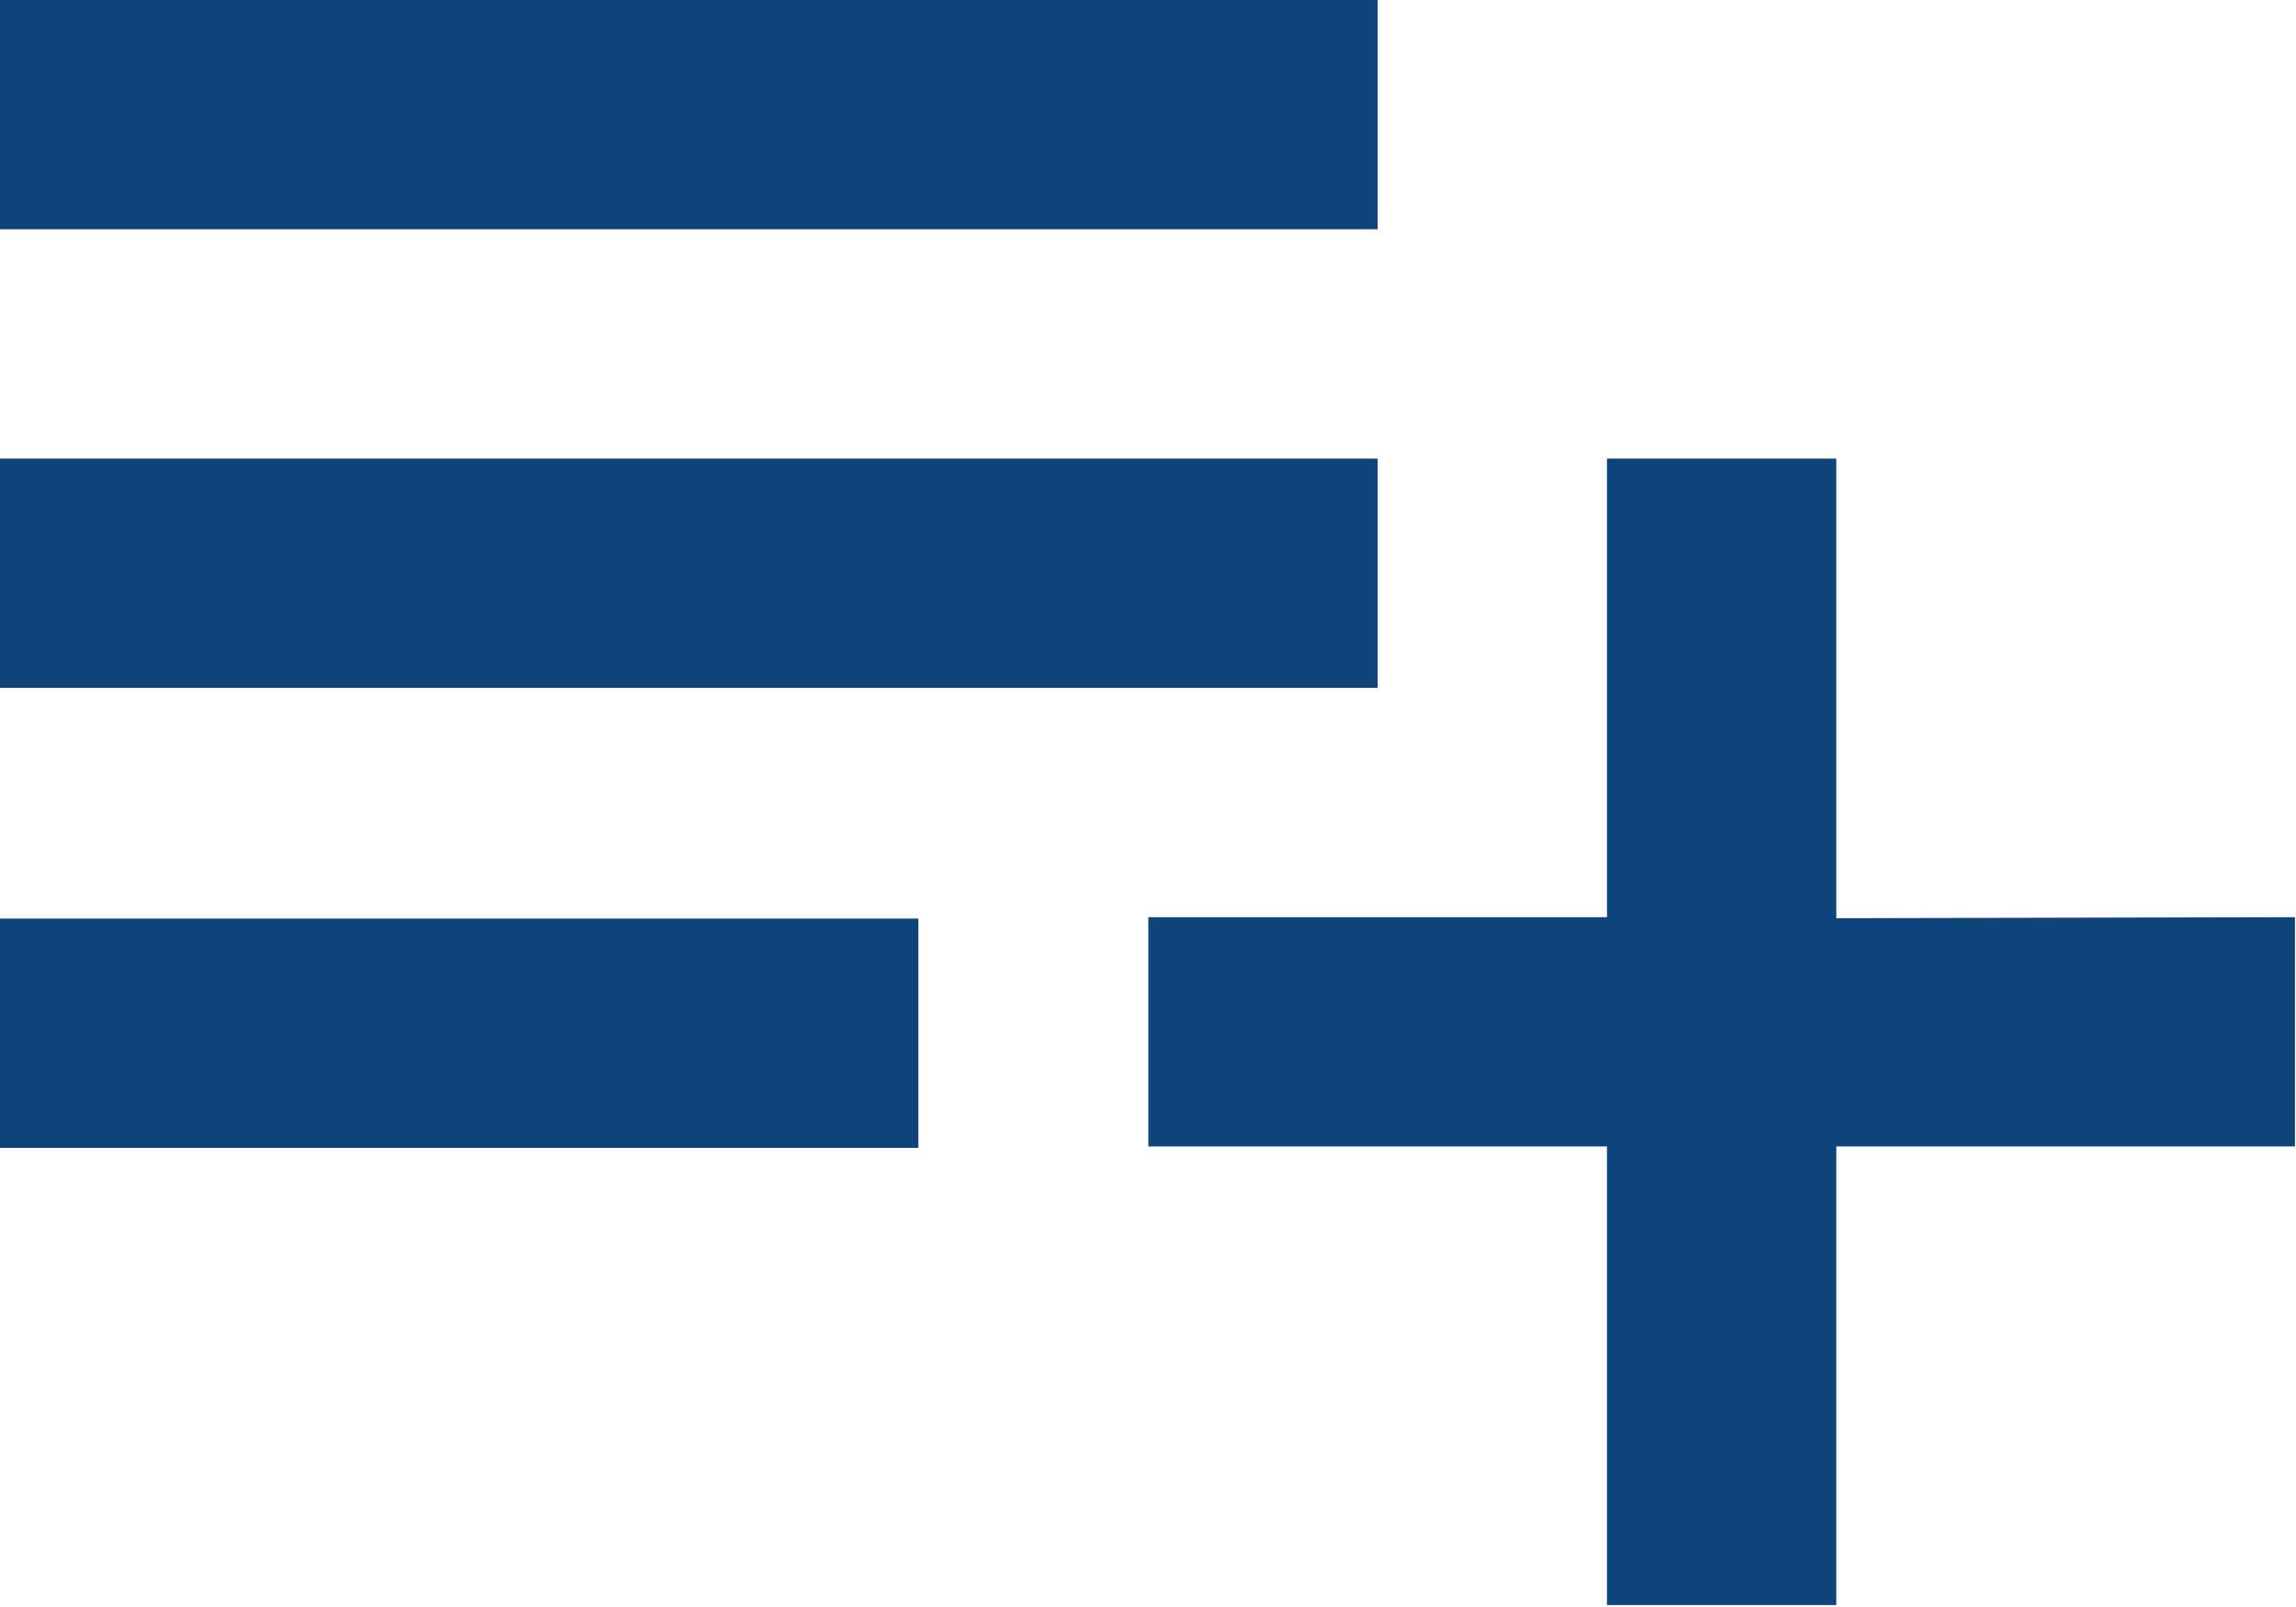
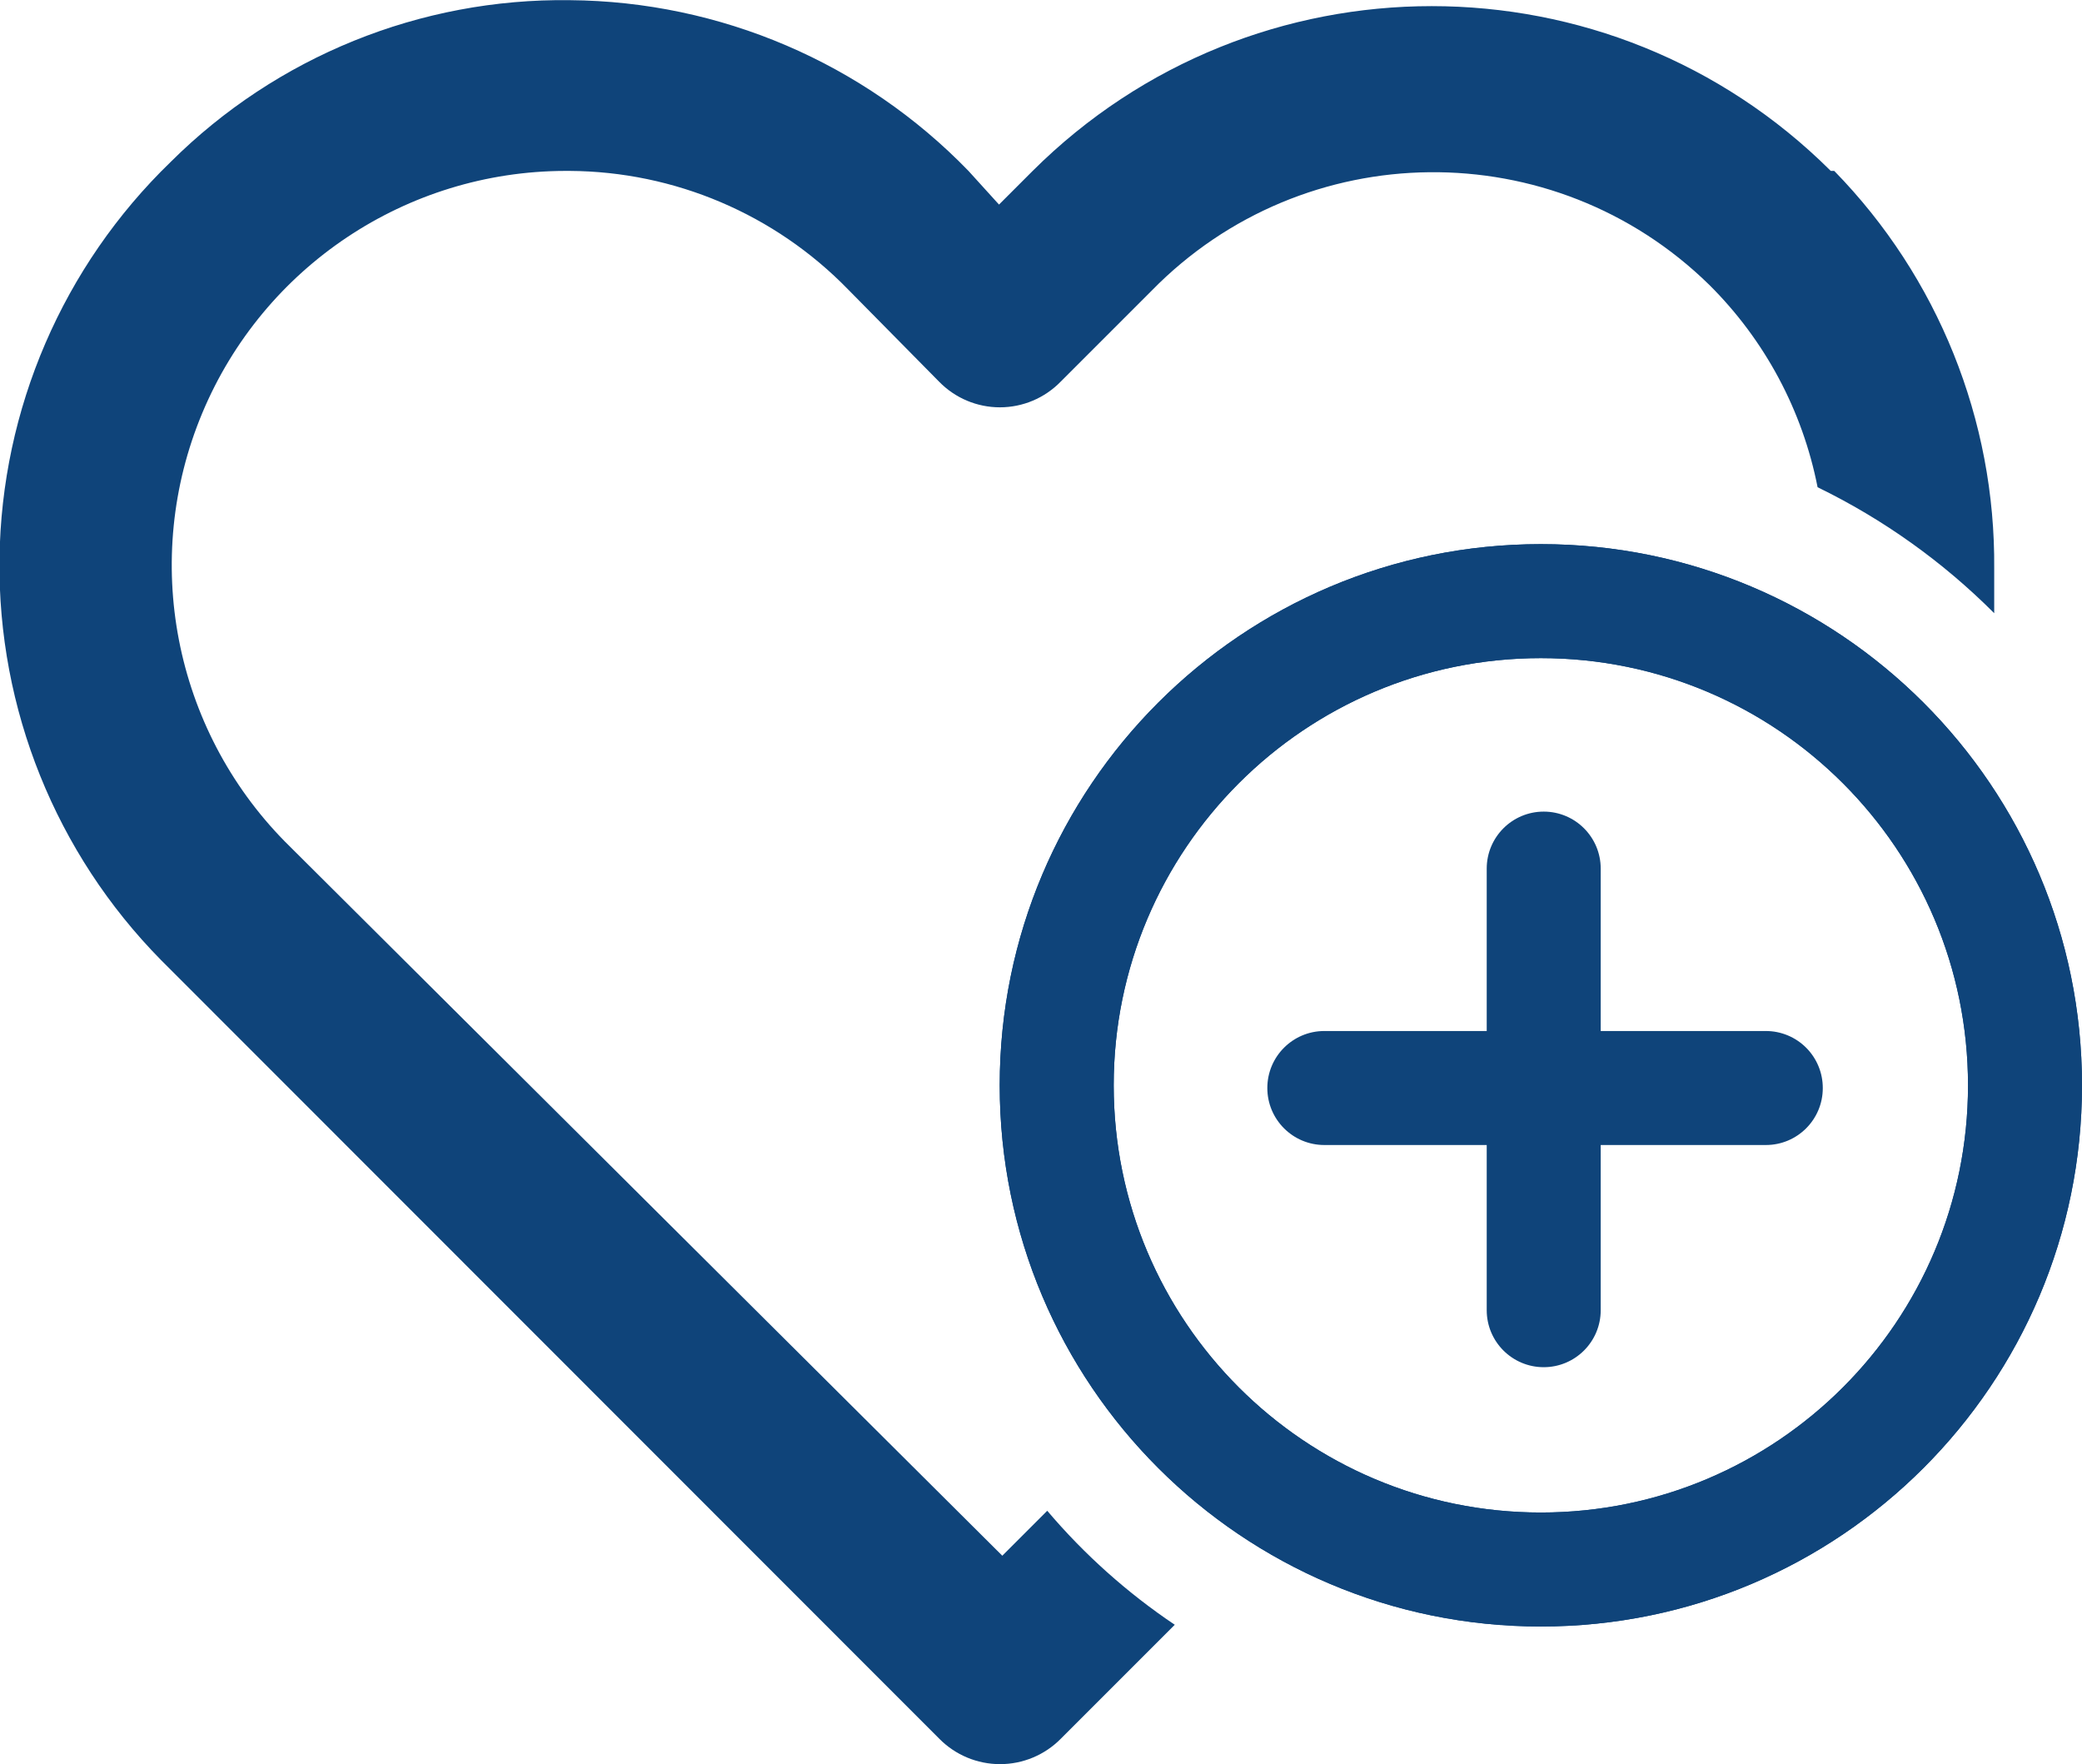
- <svg xmlns="http://www.w3.org/2000/svg" width="13.016" height="9.111" viewBox="0 0 13.016 9.111">
-   <path fill="#0f447a" d="M10.81 11.6H3v1.3h7.81zm0-2.6H3v1.3h7.81zm2.6 5.206V11.6h-1.3v2.6h-2.6v1.3h2.6v2.6h1.3v-2.6h2.6v-1.3zM3 15.508h5.206v-1.3H3z" transform="translate(-3 -9)" />
+ <svg xmlns="http://www.w3.org/2000/svg" width="12" height="10.164" viewBox="0 0 12 10.164">
+   <defs>
+     <style>
+             .cls-1{fill:#0f447a}
+         </style>
+   </defs>
+   <g id="Layer_2" transform="translate(.001 .001)">
+     <g id="Layer_1" transform="translate(-.001 -.001)">
+       <g id="Icon_feather-heart">
+         <path id="Path_4536" d="M10.571.984h-.02a3.26 3.26 0 0 0-4.6 0l-.194.194-.176-.194A3.234 3.234 0 0 0 3.283 0a3.2 3.2 0 0 0-2.3.932 3.238 3.238 0 0 0-.056 4.6l4.486 4.488a.492.492 0 0 0 .7 0l.657-.657a3.585 3.585 0 0 1-.735-.657l-.259.259-4.135-4.116A2.272 2.272 0 0 1 3.256.984h.026a2.256 2.256 0 0 1 1.605.683l.525.532a.489.489 0 0 0 .7 0l.525-.525a2.272 2.272 0 0 1 3.214-.033 2.256 2.256 0 0 1 .624 1.166 3.769 3.769 0 0 1 1.018.726v-.257a3.24 3.24 0 0 0-.922-2.292z" class="cls-1" transform="translate(.001 .001)" />
+       </g>
+       <g id="Group_4403" transform="translate(5.762 3.136)">
+         <g id="Group_4402">
+           <path id="Path_4537" d="M20.669 9.55a3.119 3.119 0 1 0 3.119 3.119 3.119 3.119 0 0 0-3.119-3.119zm0 5.581a2.462 2.462 0 1 1 2.462-2.462 2.462 2.462 0 0 1-2.462 2.462z" class="cls-1" transform="translate(-17.55 -9.55)" />
+           <path id="Path_4538" d="M20.669 9.55a3.119 3.119 0 1 0 3.119 3.119 3.119 3.119 0 0 0-3.119-3.119zm0 5.581a2.462 2.462 0 1 1 2.462-2.462 2.462 2.462 0 0 1-2.462 2.462z" class="cls-1" transform="translate(-17.55 -9.55)" />
+           <g id="Line_187" transform="translate(1.543 1.543)">
+             <path id="Path_4539" d="M25.451 15.842a.328.328 0 0 1-.328.328h-.952v.952a.328.328 0 0 1-.657 0v-.952h-.936a.328.328 0 0 1 0-.657h.936v-.936a.328.328 0 0 1 .657 0v.936h.952a.328.328 0 0 1 .328.329z" class="cls-1" transform="translate(-22.25 -14.25)" />
+           </g>
+         </g>
+       </g>
+     </g>
+   </g>
</svg>
